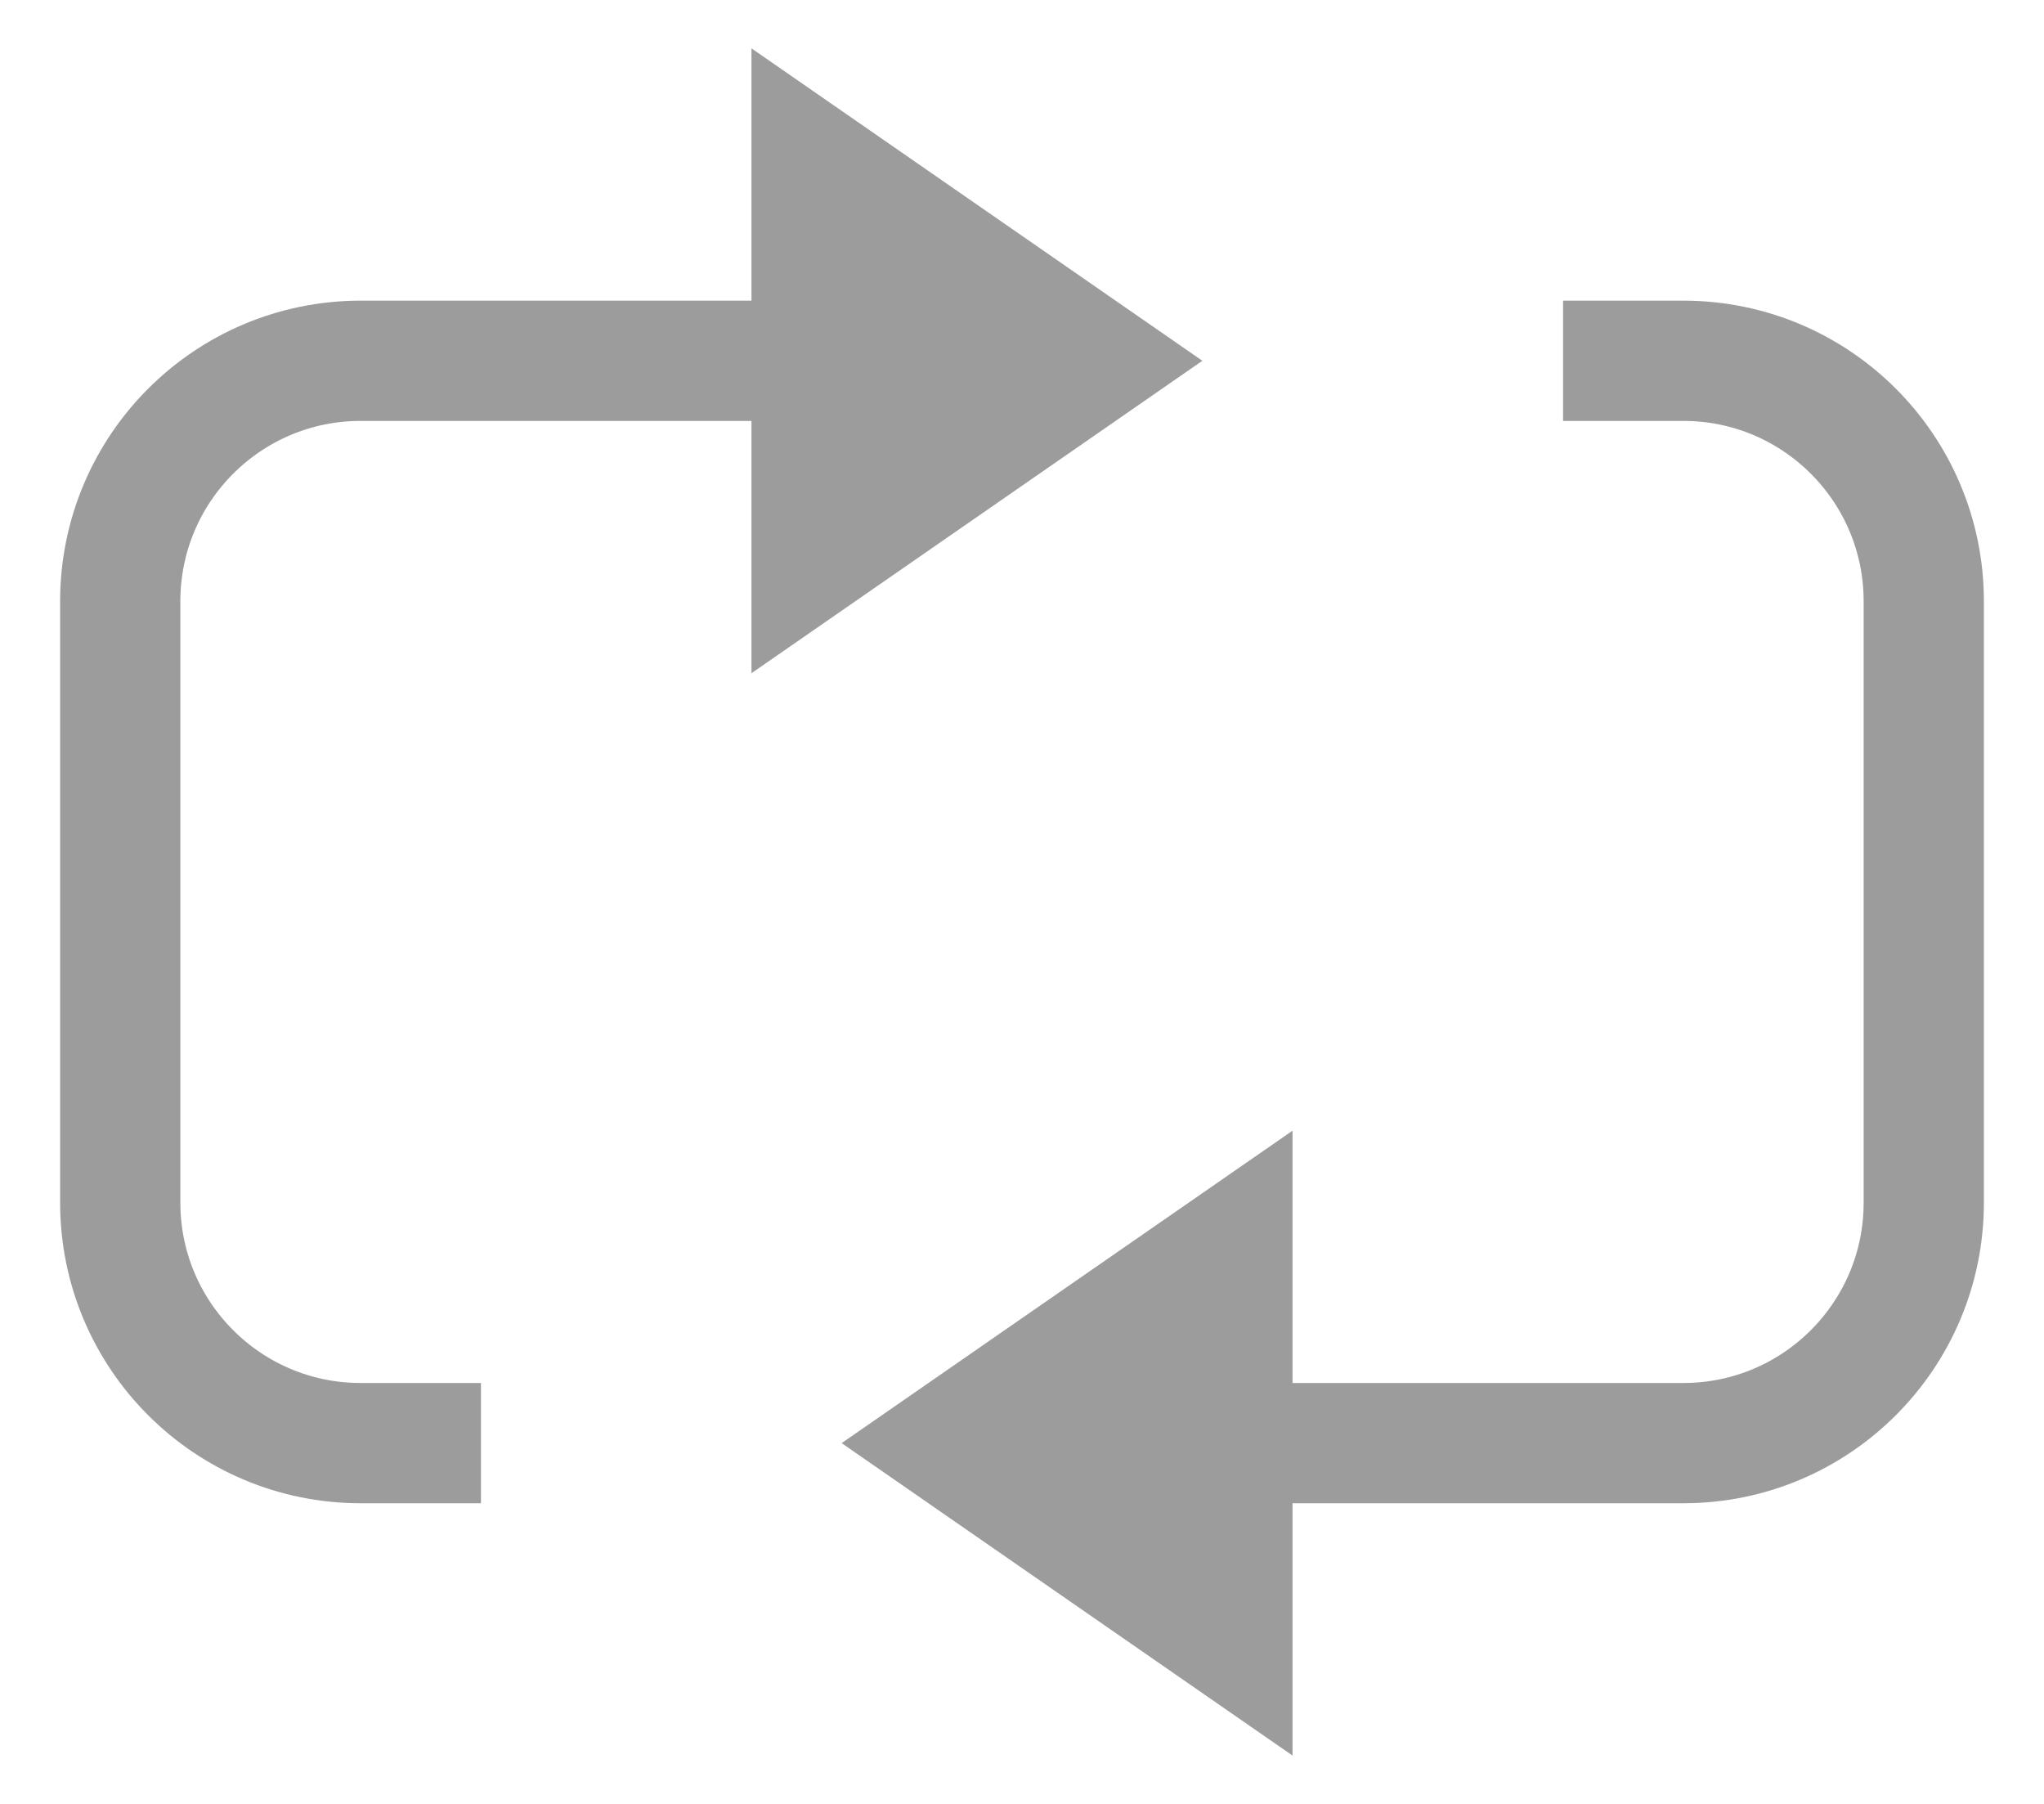
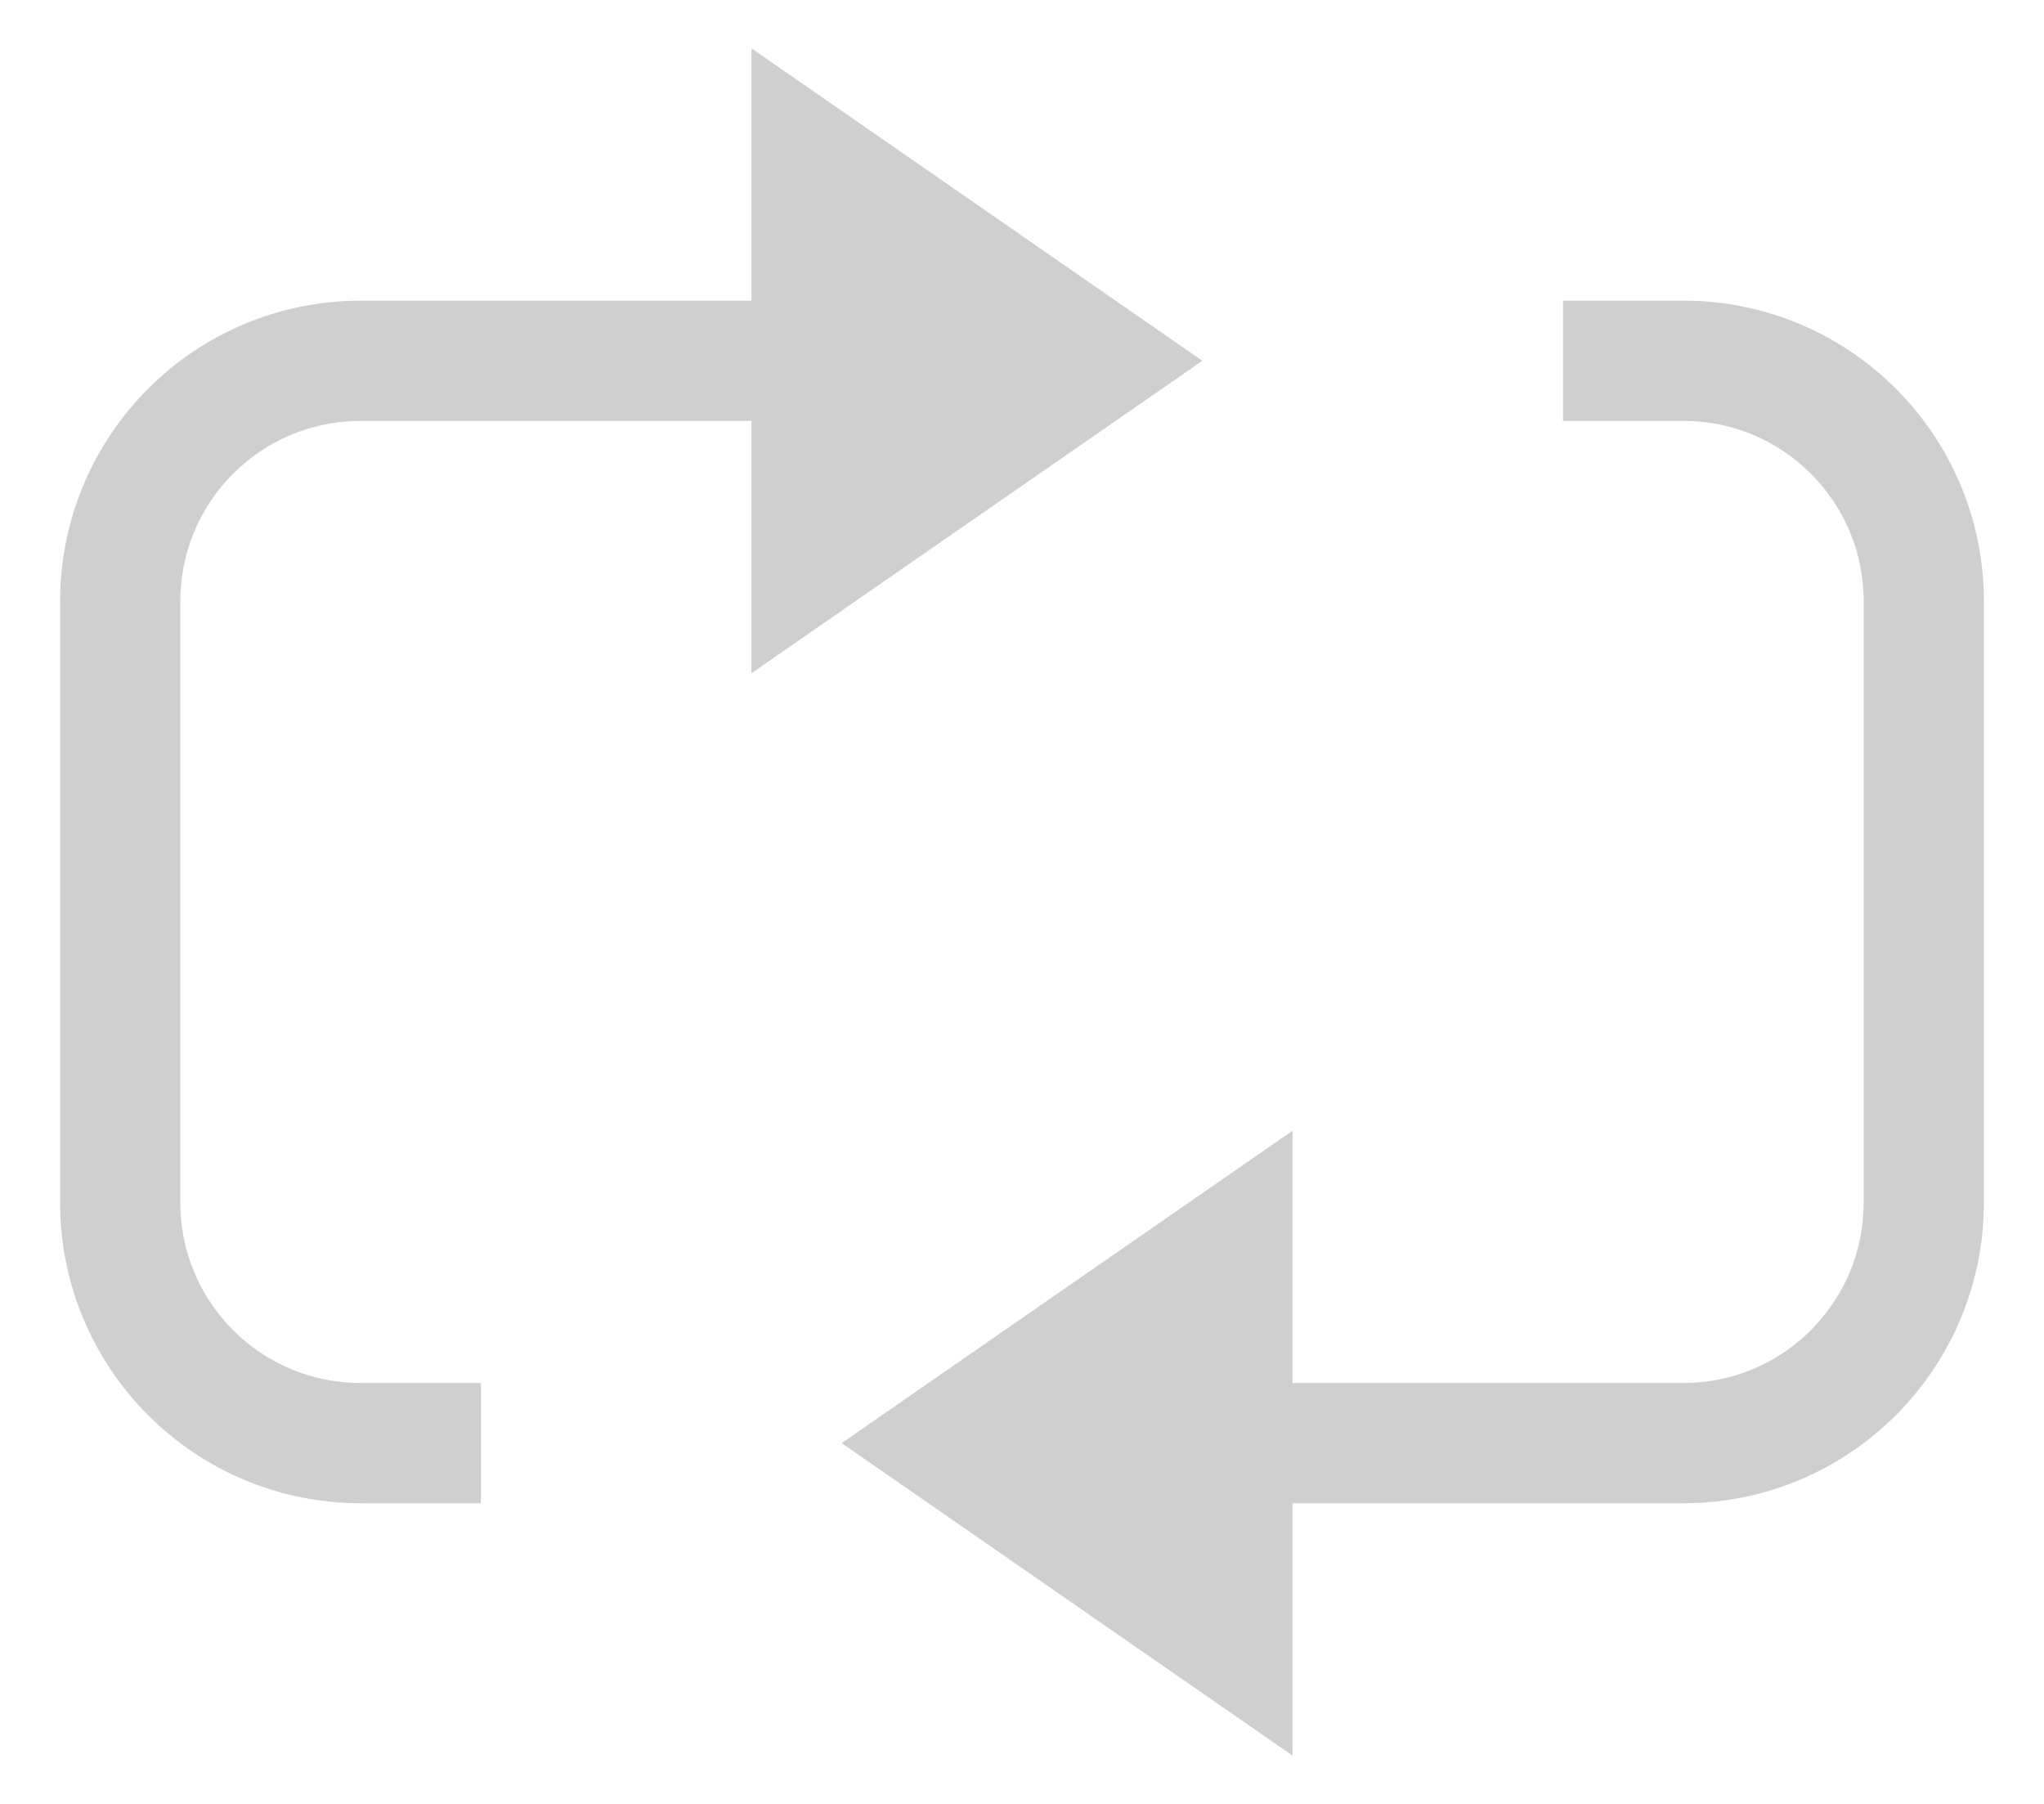
<svg xmlns="http://www.w3.org/2000/svg" width="17" height="15" viewBox="0 0 17 15" fill="none">
-   <path d="M7 3L3 3C1.895 3 1 3.895 1 5L1 10C1 11.105 1.895 12 3 12L4 12" stroke="#9C9C9C" />
-   <path d="M10 3L6.25 5.598L6.25 0.402L10 3Z" fill="#9C9C9C" />
-   <path d="M10 12L14 12C15.105 12 16 11.105 16 10L16 5C16 3.895 15.105 3 14 3L13 3" stroke="#9C9C9C" />
-   <path d="M7 12L10.75 9.402L10.75 14.598L7 12Z" fill="#9C9C9C" />
+   <path d="M7 3L3 3C1.895 3 1 3.895 1 5L1 10C1 11.105 1.895 12 3 12L4 12" stroke="#cfcfcf" />
+   <path d="M10 3L6.25 5.598L6.25 0.402L10 3Z" fill="#cfcfcf" />
+   <path d="M10 12L14 12C15.105 12 16 11.105 16 10L16 5C16 3.895 15.105 3 14 3L13 3" stroke="#cfcfcf" />
+   <path d="M7 12L10.75 9.402L10.75 14.598L7 12Z" fill="#cfcfcf" />
</svg>
